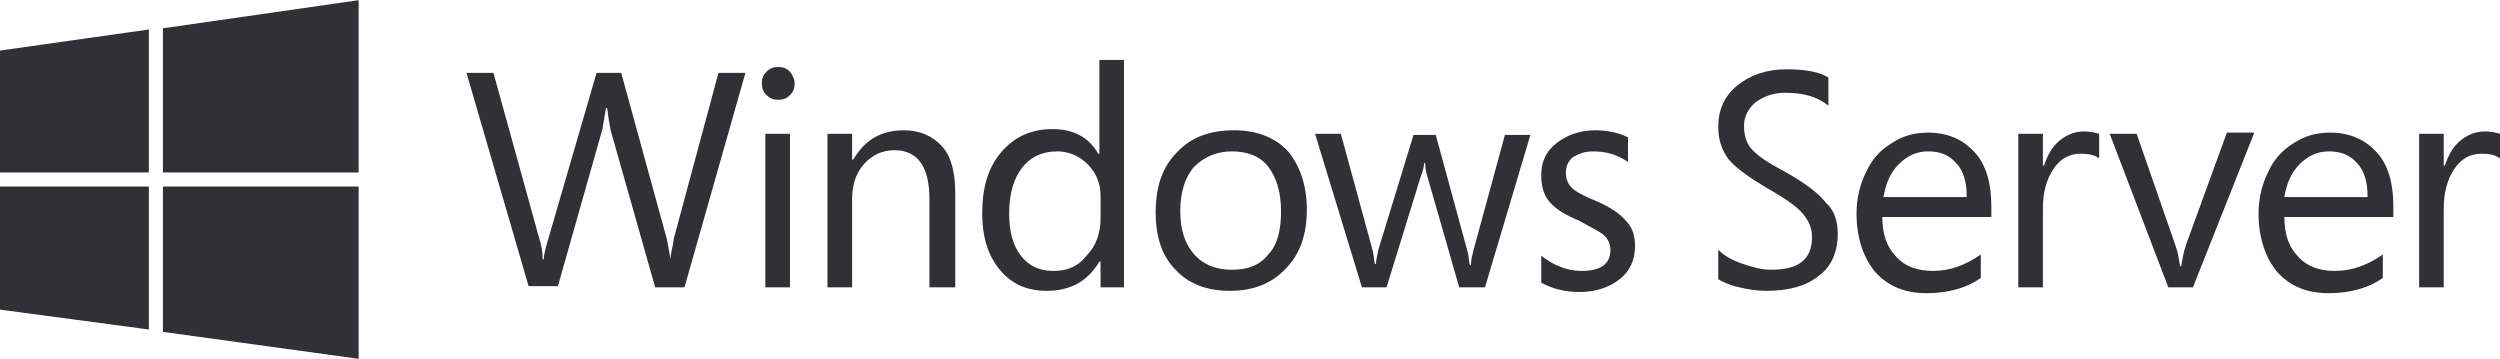
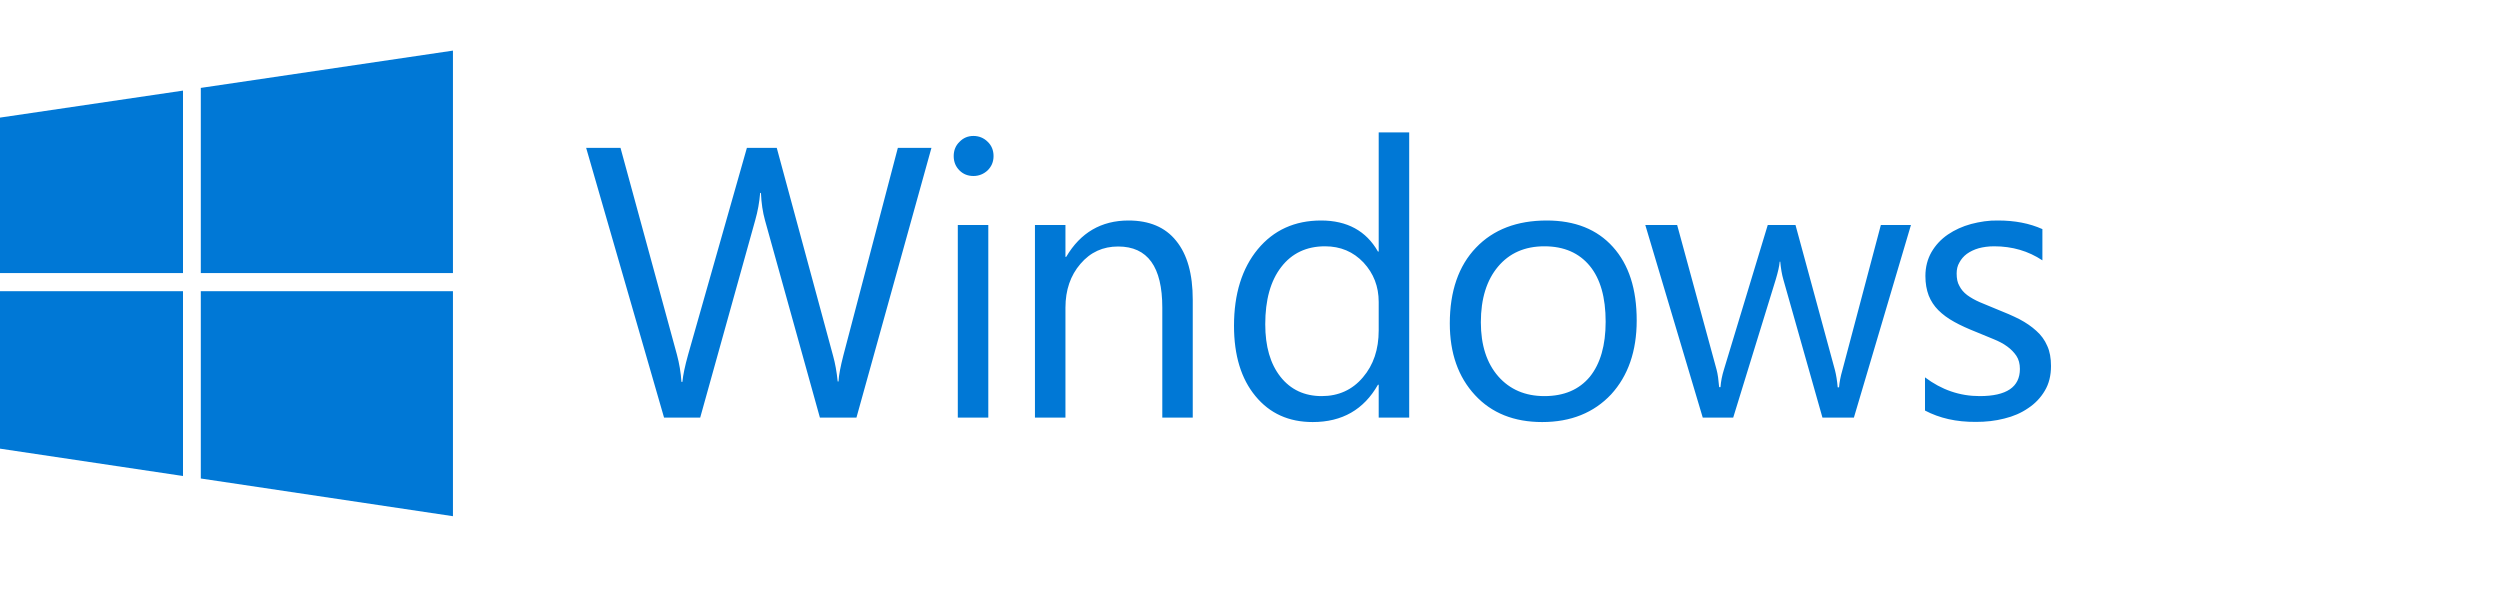
- <svg xmlns="http://www.w3.org/2000/svg" width="2500" height="359" viewBox="0 0 1312.316 188.266">
-   <path fill="#303035" d="M78.138 90.443V15.384L0 26.454v63.989zM85.52 90.443h102.746V0L85.52 14.766zM78.138 97.825H0v64.602l78.138 10.456zM85.52 97.825v76.29l102.746 14.151V97.825z" />
-   <g>
-     <path fill="#303035" d="M964.705 122.435c0 9.229-3.078 17.227-9.844 22.146-6.771 5.538-15.996 7.998-27.686 7.998-4.307 0-9.23-.614-14.154-1.844-5.533-1.23-9.227-3.074-11.072-4.306v-15.382c3.074 3.076 7.383 5.536 12.922 7.382 5.533 1.847 9.842 3.075 14.766 3.075 14.764 0 21.531-5.537 21.531-17.227 0-4.923-1.846-8.612-4.92-12.308-3.078-3.688-9.23-7.998-19.072-13.532-9.23-5.538-15.998-10.461-19.688-14.767-3.693-4.924-5.539-10.462-5.539-17.229 0-8.611 3.074-15.996 9.846-21.533 6.766-5.538 15.381-8.613 25.838-8.613 9.844 0 17.229 1.231 22.148 4.309V55.37c-6.152-4.923-13.533-6.769-22.764-6.769-6.15 0-11.074 1.846-15.381 4.924-3.691 3.076-6.152 7.382-6.152 12.306 0 3.691.615 6.768 1.848 9.229 1.229 2.459 3.072 4.307 6.148 6.768 3.076 2.46 7.383 4.921 14.148 8.612 9.846 5.536 17.229 11.073 20.918 15.997 4.309 3.692 6.159 9.845 6.159 15.998zM1045.302 113.823h-57.221c0 9.228 2.463 15.997 7.383 20.916 4.305 4.922 11.074 7.383 19.072 7.383 9.23 0 17.229-3.075 25.227-8.613v12.307c-6.768 4.922-16.613 7.998-28.301 7.998-11.693 0-20.307-3.692-27.074-11.075-6.15-7.382-9.84-17.842-9.84-30.765 0-7.998 1.84-15.38 4.922-21.533 3.074-6.766 7.383-11.689 13.533-15.38 5.537-3.692 11.689-5.537 19.074-5.537 10.459 0 18.457 3.689 24.607 10.458 6.154 6.768 8.617 16.612 8.617 28.303v5.538h.001zm-12.923-11.077c0-7.384-1.844-13.536-5.537-17.228-3.691-4.308-8.611-6.151-14.766-6.151-6.152 0-11.074 2.462-15.381 6.768-4.309 4.308-6.768 9.845-8 17.227h43.684v-.616zM1101.9 83.06c-2.459-1.848-5.537-2.46-9.842-2.46-5.539 0-10.463 2.46-14.15 7.998-3.693 5.536-5.537 12.306-5.537 20.917v41.222h-12.922V70.138h12.922v16.613h.611c1.85-5.539 4.309-9.845 8-12.92 3.693-3.078 7.998-4.923 12.922-4.923 3.074 0 6.15.615 7.996 1.23V83.06zM1183.113 70.138l-31.99 80.599h-12.924l-30.76-80.599h14.148l20.303 58.449c1.232 3.075 1.846 6.769 2.461 11.073h.613c.617-3.691 1.23-7.381 2.465-11.073l21.531-59.063h14.148v.613h.005zM1255.713 113.823h-56.602c0 9.228 2.461 15.997 7.381 20.916 4.309 4.922 11.072 7.383 19.072 7.383 9.229 0 17.229-3.075 25.227-8.613v12.307c-6.766 4.922-16.613 7.998-28.301 7.998s-20.307-3.692-27.068-11.075c-6.154-7.382-9.848-17.842-9.848-30.765 0-7.998 1.848-15.38 4.924-21.533 3.074-6.766 7.383-11.689 13.537-15.38 5.537-3.692 11.688-5.537 19.072-5.537 10.455 0 18.455 3.689 24.605 10.458 6.154 6.768 8.617 16.612 8.617 28.303v5.536h-.617v.002h.001zm-12.918-11.077c0-7.384-1.848-13.536-5.537-17.228-3.693-4.308-8.613-6.151-14.768-6.151s-11.072 2.462-15.383 6.768c-4.305 4.308-6.768 9.845-7.996 17.227h43.684v-.616zM1312.314 83.06c-2.461-1.848-5.537-2.46-9.844-2.46-5.537 0-10.459 2.46-14.15 7.998-3.689 5.536-5.539 12.306-5.539 20.917v41.222h-12.916V70.138h12.916v16.613h.619c1.844-5.539 4.307-9.845 7.998-12.92 3.691-3.078 7.998-4.923 12.918-4.923 3.078 0 6.154.615 8 1.23V83.06h-.002z" />
-   </g>
-   <g>
-     <path fill="#303035" d="M391.296 38.146l-31.994 112.59h-15.379l-23.382-82.443c-.612-3.078-1.23-6.768-1.843-11.69h-.618l-1.843 11.076-23.381 82.441h-15.381L244.867 38.146h14.151l23.994 86.749c1.229 3.692 1.846 7.385 1.846 11.074h.614c0-3.075 1.229-6.769 2.462-11.074l25.227-86.75h12.917l23.995 87.365c.617 3.076 1.23 6.77 1.849 10.459 0-2.461 1.229-6.149 1.844-11.074l23.379-86.75 14.151.001zM417.138 43.683c0 2.46-.617 4.306-2.461 6.153-1.847 1.844-3.692 2.46-6.155 2.46-2.458 0-4.306-.616-6.151-2.46-1.846-1.847-2.46-3.693-2.46-6.153 0-2.462.613-4.308 2.46-6.153 1.846-1.845 3.692-2.46 6.151-2.46 2.462 0 4.309.615 6.155 2.46 1.23 1.845 2.461 3.692 2.461 6.153zm-2.462 107.054h-12.92V70.138h12.92v80.599zM500.81 150.737h-12.918v-46.146c0-17.226-6.156-25.839-18.46-25.839-6.152 0-11.689 2.46-15.996 7.383-4.305 4.921-6.152 11.072-6.152 18.456v46.146h-12.919V70.138h12.92v13.536h.616c6.151-10.46 14.767-15.38 26.455-15.38 8.612 0 15.379 3.076 20.305 8.612 4.921 5.537 6.767 14.15 6.767 24.611v49.22h-.618zM590.635 150.737h-12.92V137.2h-.613c-6.152 10.462-15.384 15.38-27.687 15.38-10.458 0-18.457-3.689-24.609-11.073-6.151-7.381-9.228-17.227-9.228-29.533 0-13.532 3.077-23.993 9.843-31.992 6.768-7.998 15.382-12.303 27.068-12.303 11.077 0 19.074 4.305 23.995 12.92h.618V31.377h12.919v119.358l.614.002zm-12.921-36.299v-11.69c0-6.771-2.461-12.307-6.767-16.612-4.307-4.307-9.843-6.768-15.996-6.768-7.998 0-14.15 3.074-18.458 8.613-4.307 5.536-6.769 13.535-6.769 23.993 0 9.229 1.848 16.613 6.155 22.151 4.306 5.535 9.841 7.997 17.227 7.997 7.38 0 12.918-2.462 17.228-7.997 4.918-4.925 7.38-11.69 7.38-19.687zM685.998 110.129c0 12.92-3.689 23.379-11.074 30.763-7.383 7.999-17.229 11.689-29.531 11.689-11.69 0-21.533-3.69-28.301-11.074-7.385-7.381-10.461-17.841-10.461-30.146 0-13.533 3.693-23.993 11.075-31.377 7.385-7.999 17.229-11.689 30.149-11.689 11.691 0 21.533 3.69 28.298 11.074 6.155 7.382 9.845 17.838 9.845 30.76zm-13.537.614c0-9.841-2.459-17.84-6.766-23.378-4.309-5.537-11.076-7.998-19.074-7.998s-14.766 3.075-19.688 7.998c-4.922 5.538-7.382 13.536-7.382 23.378 0 9.845 2.46 17.229 7.382 22.766 4.923 5.538 11.69 7.998 19.688 7.998 8.613 0 14.767-2.46 19.074-7.998 4.92-4.922 6.766-12.921 6.766-22.766zM803.51 70.138l-23.994 80.599h-13.537l-16.611-57.833c-.613-1.847-1.229-4.307-1.229-7.381h-.615c0 1.844-.613 4.305-1.844 7.381l-17.846 57.833h-12.918l-24.609-80.599h13.533l16.613 60.911c.613 1.845.613 4.307 1.23 7.382h.613c0-1.846.615-4.306 1.229-7.382l18.459-60.295h11.689l16.613 60.909c.613 1.846.613 4.307 1.229 7.384h.617c0-2.462.613-4.922 1.229-7.384l16.611-60.909h13.533v-.616h.005zM858.265 129.2c0 6.769-2.463 12.921-7.996 17.229-5.541 4.306-12.309 6.766-21.535 6.766-7.383 0-14.15-1.845-19.689-4.92v-14.15c6.152 4.922 13.537 7.998 20.922 7.998 10.455 0 15.379-3.692 15.379-11.074 0-3.077-1.229-5.537-3.074-7.383-1.85-1.845-6.77-4.307-13.537-7.998-7.383-3.077-12.305-6.153-15.381-9.845-3.074-3.691-4.309-7.997-4.309-14.149 0-6.77 2.463-12.306 8-16.611 5.537-4.309 12.305-6.769 20.303-6.769 6.154 0 12.309 1.23 17.227 3.69v12.92c-5.537-3.691-11.072-5.537-18.457-5.537-4.309 0-7.383 1.231-10.459 3.074-2.459 1.848-3.691 4.924-3.691 7.999 0 3.692 1.232 6.153 3.074 8.001 1.846 1.844 6.15 4.307 12.309 6.767 7.379 3.076 12.918 6.767 15.996 10.46 3.686 3.691 4.918 7.996 4.918 13.532z" />
+ <svg xmlns="http://www.w3.org/2000/svg" width="50pt" height="12pt" viewBox="0 0 50 12" version="1.1">
+   <g id="surface1">
+     <path style=" stroke:none;fill-rule:nonzero;fill:rgb(0%,47.059%,83.922%);fill-opacity:1;" d="M 18.629 2.957 L 17.129 8.352 L 16.398 8.352 L 15.301 4.41 C 15.254 4.242 15.227 4.059 15.219 3.859 L 15.203 3.859 C 15.188 4.043 15.156 4.223 15.105 4.402 L 14.004 8.352 L 13.281 8.352 L 11.723 2.957 L 12.41 2.957 L 13.539 7.094 C 13.586 7.27 13.617 7.453 13.629 7.637 L 13.648 7.637 C 13.66 7.504 13.699 7.32 13.762 7.094 L 14.938 2.957 L 15.535 2.957 L 16.664 7.125 C 16.703 7.266 16.734 7.434 16.754 7.629 L 16.77 7.629 C 16.777 7.496 16.812 7.324 16.867 7.109 L 17.957 2.957 Z M 19.469 3.52 C 19.359 3.52 19.266 3.484 19.191 3.41 C 19.113 3.332 19.074 3.238 19.074 3.121 C 19.074 3.008 19.113 2.91 19.191 2.836 C 19.266 2.758 19.359 2.719 19.469 2.719 C 19.578 2.719 19.676 2.758 19.754 2.836 C 19.832 2.91 19.871 3.008 19.871 3.121 C 19.871 3.234 19.832 3.328 19.754 3.406 C 19.676 3.48 19.578 3.52 19.469 3.52 Z M 19.766 8.352 L 19.156 8.352 L 19.156 4.5 L 19.766 4.5 Z M 23.855 8.352 L 23.246 8.352 L 23.246 6.152 C 23.246 5.336 22.953 4.93 22.363 4.93 C 22.059 4.93 21.809 5.043 21.609 5.277 C 21.41 5.508 21.309 5.801 21.309 6.152 L 21.309 8.352 L 20.699 8.352 L 20.699 4.5 L 21.309 4.5 L 21.309 5.137 L 21.324 5.137 C 21.609 4.652 22.027 4.41 22.57 4.41 C 22.984 4.41 23.305 4.543 23.523 4.816 C 23.746 5.09 23.855 5.48 23.855 5.996 Z M 28.184 8.352 L 27.574 8.352 L 27.574 7.695 L 27.559 7.695 C 27.277 8.191 26.844 8.441 26.254 8.441 C 25.777 8.441 25.395 8.27 25.109 7.922 C 24.824 7.578 24.68 7.109 24.68 6.516 C 24.68 5.879 24.84 5.367 25.156 4.984 C 25.473 4.602 25.895 4.41 26.422 4.41 C 26.941 4.41 27.324 4.617 27.559 5.031 L 27.574 5.031 L 27.574 2.648 L 28.184 2.648 Z M 27.574 6.609 L 27.574 6.039 C 27.574 5.73 27.473 5.469 27.27 5.25 C 27.066 5.035 26.812 4.926 26.5 4.926 C 26.129 4.926 25.836 5.066 25.625 5.34 C 25.41 5.617 25.305 6 25.305 6.484 C 25.305 6.93 25.406 7.277 25.609 7.535 C 25.812 7.793 26.09 7.922 26.434 7.922 C 26.77 7.922 27.047 7.797 27.258 7.547 C 27.469 7.301 27.574 6.988 27.574 6.609 Z M 30.844 8.441 C 30.281 8.441 29.832 8.262 29.5 7.902 C 29.164 7.539 28.996 7.062 28.996 6.469 C 28.996 5.824 29.172 5.316 29.52 4.953 C 29.867 4.59 30.34 4.41 30.934 4.41 C 31.5 4.41 31.941 4.586 32.258 4.938 C 32.578 5.293 32.734 5.781 32.734 6.41 C 32.734 7.023 32.562 7.516 32.223 7.887 C 31.879 8.254 31.418 8.441 30.844 8.441 Z M 30.887 4.926 C 30.496 4.926 30.188 5.062 29.961 5.332 C 29.734 5.602 29.617 5.973 29.617 6.445 C 29.617 6.902 29.734 7.262 29.965 7.527 C 30.195 7.789 30.504 7.922 30.887 7.922 C 31.281 7.922 31.582 7.793 31.797 7.535 C 32.008 7.273 32.113 6.906 32.113 6.434 C 32.113 5.949 32.008 5.578 31.797 5.32 C 31.582 5.059 31.281 4.926 30.887 4.926 Z M 38.219 4.5 L 37.078 8.352 L 36.449 8.352 L 35.668 5.594 C 35.637 5.488 35.617 5.367 35.605 5.234 L 35.594 5.234 C 35.586 5.328 35.559 5.441 35.516 5.586 L 34.664 8.352 L 34.055 8.352 L 32.906 4.5 L 33.543 4.5 L 34.332 7.395 C 34.355 7.48 34.371 7.598 34.383 7.742 L 34.41 7.742 C 34.418 7.629 34.441 7.512 34.48 7.387 L 35.355 4.5 L 35.91 4.5 L 36.699 7.402 C 36.723 7.496 36.742 7.609 36.754 7.746 L 36.781 7.746 C 36.789 7.648 36.809 7.535 36.848 7.402 L 37.617 4.5 Z M 38.5 8.211 L 38.5 7.547 C 38.832 7.797 39.195 7.922 39.594 7.922 C 40.129 7.922 40.398 7.742 40.398 7.379 C 40.398 7.277 40.375 7.188 40.328 7.117 C 40.281 7.047 40.219 6.984 40.145 6.93 C 40.066 6.871 39.973 6.824 39.867 6.781 C 39.754 6.734 39.641 6.688 39.527 6.641 C 39.359 6.574 39.211 6.508 39.086 6.438 C 38.957 6.367 38.852 6.289 38.766 6.203 C 38.684 6.121 38.617 6.02 38.574 5.91 C 38.531 5.797 38.508 5.668 38.508 5.52 C 38.508 5.34 38.551 5.18 38.629 5.043 C 38.711 4.902 38.82 4.785 38.957 4.691 C 39.094 4.598 39.25 4.527 39.422 4.48 C 39.598 4.434 39.781 4.406 39.961 4.41 C 40.293 4.41 40.586 4.465 40.848 4.582 L 40.848 5.207 C 40.566 5.02 40.246 4.926 39.883 4.926 C 39.766 4.926 39.664 4.941 39.574 4.965 C 39.48 4.992 39.402 5.031 39.336 5.078 C 39.273 5.125 39.223 5.184 39.188 5.25 C 39.148 5.316 39.133 5.391 39.133 5.469 C 39.133 5.57 39.148 5.652 39.188 5.719 C 39.223 5.789 39.273 5.848 39.344 5.902 C 39.414 5.953 39.496 6 39.594 6.043 C 39.695 6.086 39.809 6.133 39.934 6.184 C 40.102 6.25 40.254 6.316 40.387 6.383 C 40.52 6.453 40.633 6.531 40.727 6.617 C 40.82 6.699 40.895 6.801 40.945 6.918 C 40.996 7.027 41.02 7.164 41.02 7.32 C 41.02 7.508 40.98 7.676 40.895 7.816 C 40.812 7.957 40.699 8.074 40.562 8.164 C 40.426 8.258 40.266 8.328 40.086 8.371 C 39.906 8.418 39.715 8.438 39.52 8.438 C 39.125 8.441 38.789 8.363 38.5 8.211 Z M 4.016 5.461 L 9.059 5.461 L 9.059 1.012 L 4.016 1.758 Z M 3.66 5.461 L 3.66 1.812 L 0 2.352 L 0 5.461 Z M 3.66 5.824 L 0 5.824 L 0 8.973 L 3.66 9.52 Z M 4.016 5.824 L 4.016 9.57 L 9.059 10.324 L 9.059 5.824 Z M 4.016 5.824 " />
  </g>
</svg>
